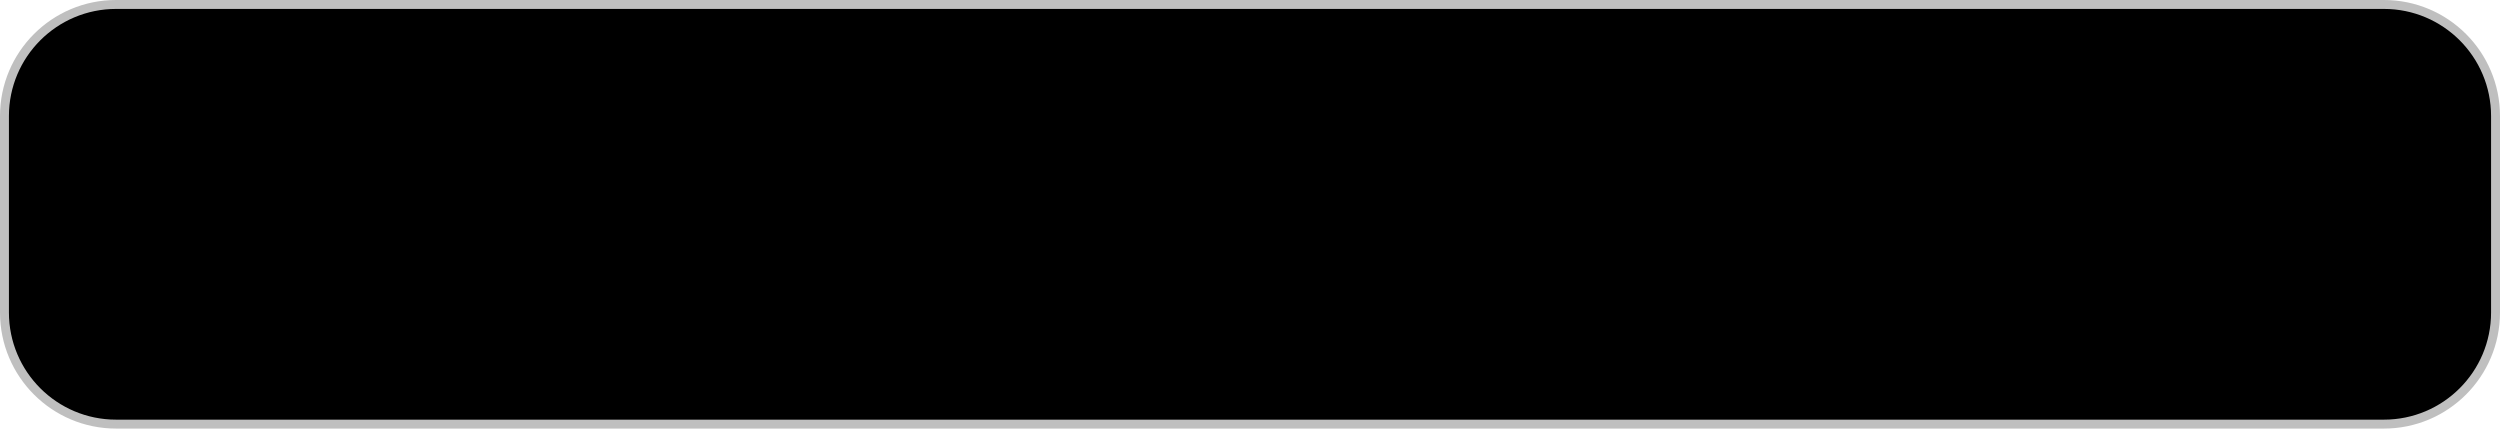
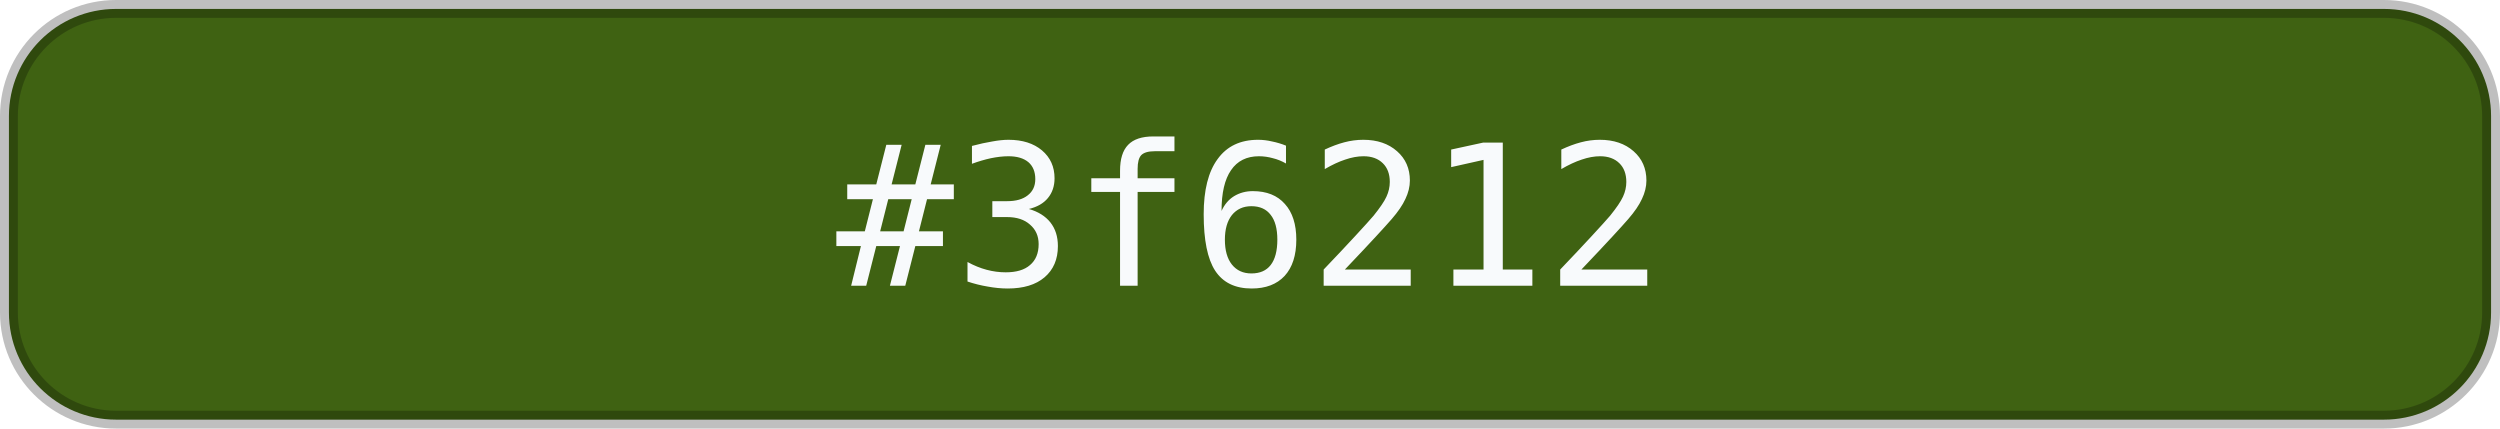
<svg xmlns="http://www.w3.org/2000/svg" width="140" height="24" viewBox="0 0 140 24">
-   <rect x="0.5" y="0.5" width="139" height="23" rx="6" fill="" stroke="rgba(0,0,0,.25)" />
-   <text x="70" y="16" text-anchor="middle" font-family="ui-monospace, SFMono-Regular, Menlo, monospace" font-size="11" fill="" />
+   <rect x="0.5" y="0.5" width="139" height="23" rx="6" fill="#3f6212" stroke="rgba(0,0,0,.25)" />
+   <text x="70" y="16" text-anchor="middle" font-family="ui-monospace, SFMono-Regular, Menlo, monospace" font-size="11" fill="#f8fafc">#3f6212</text>
</svg>
